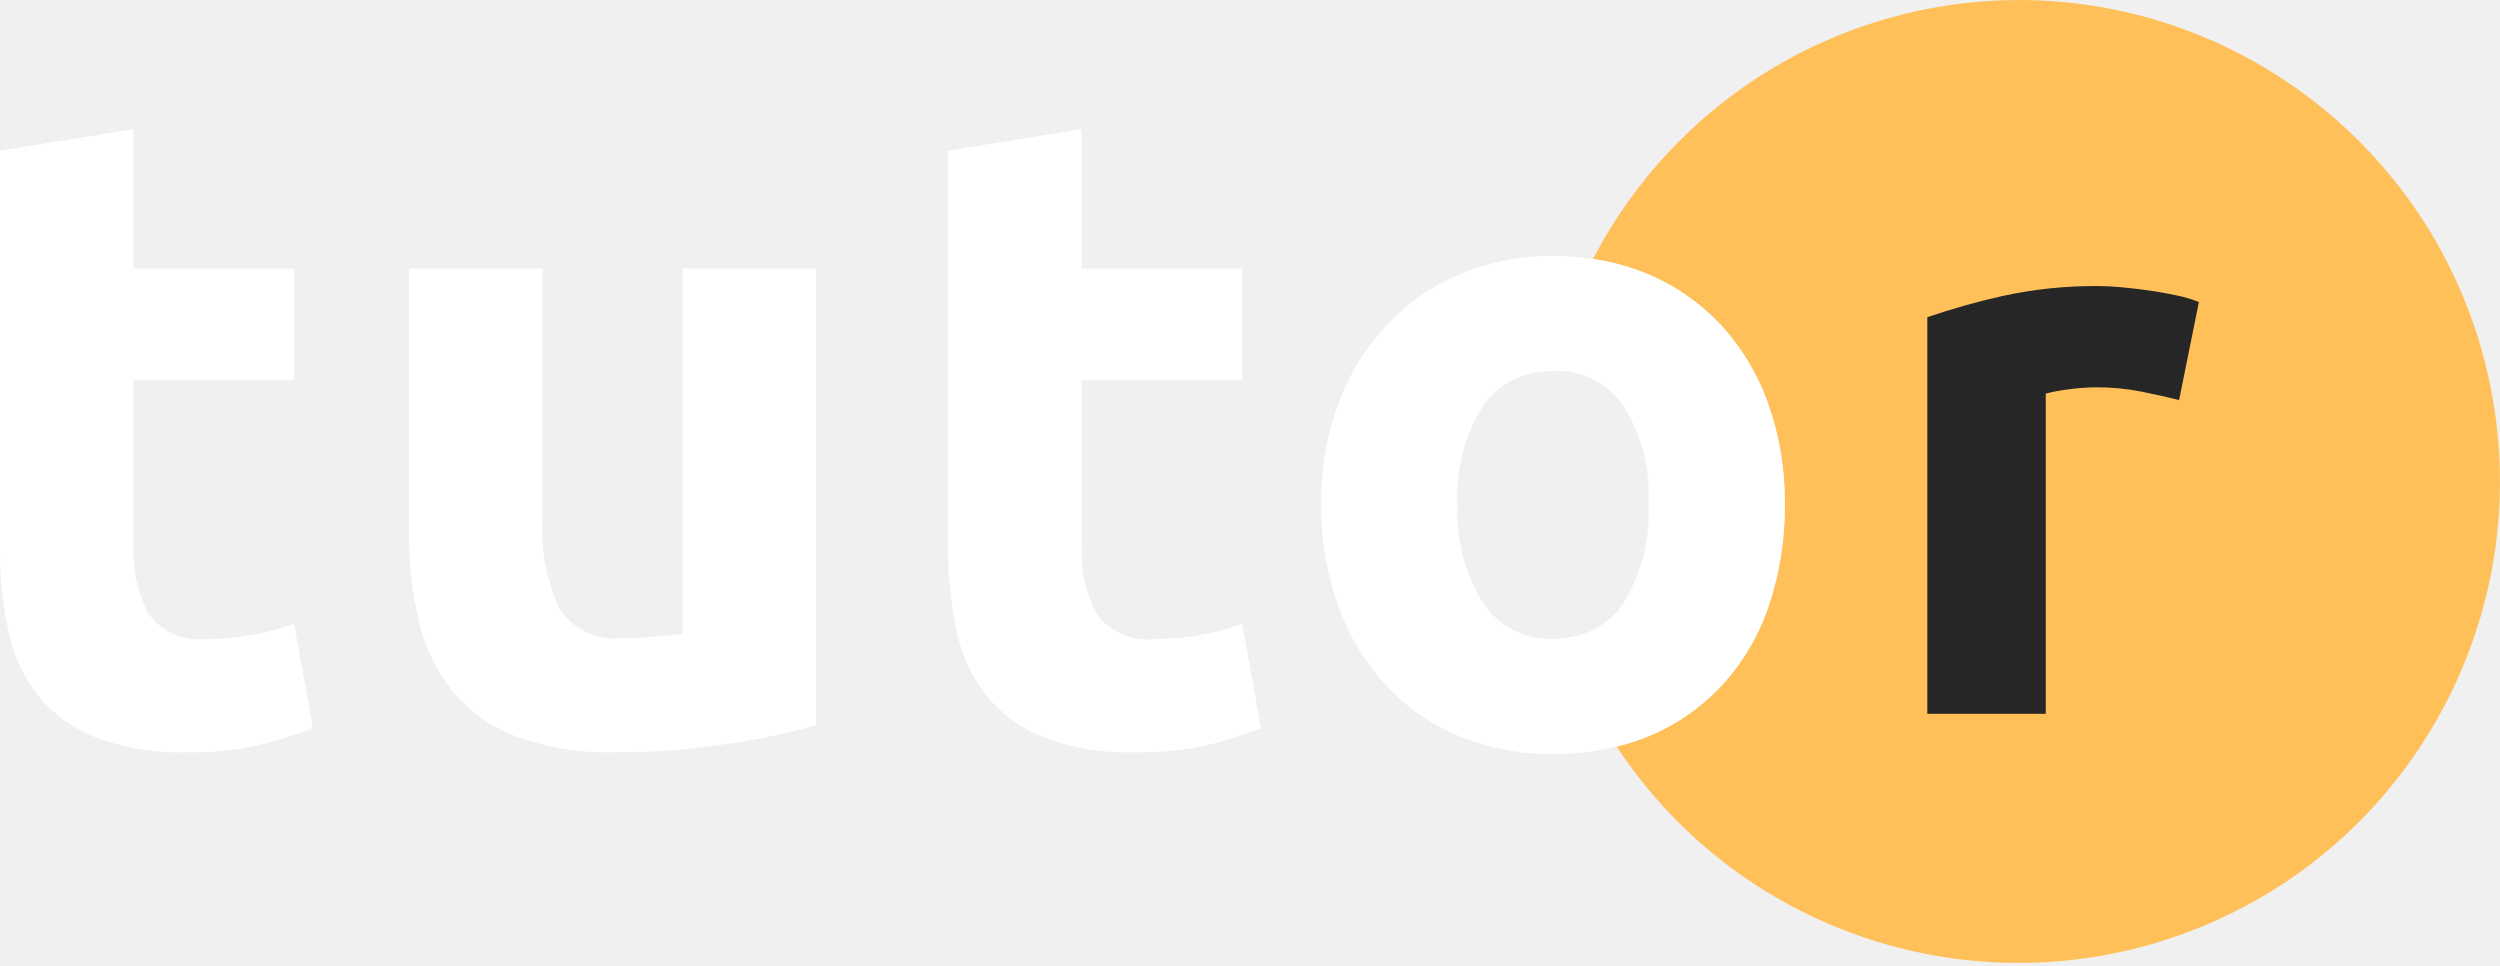
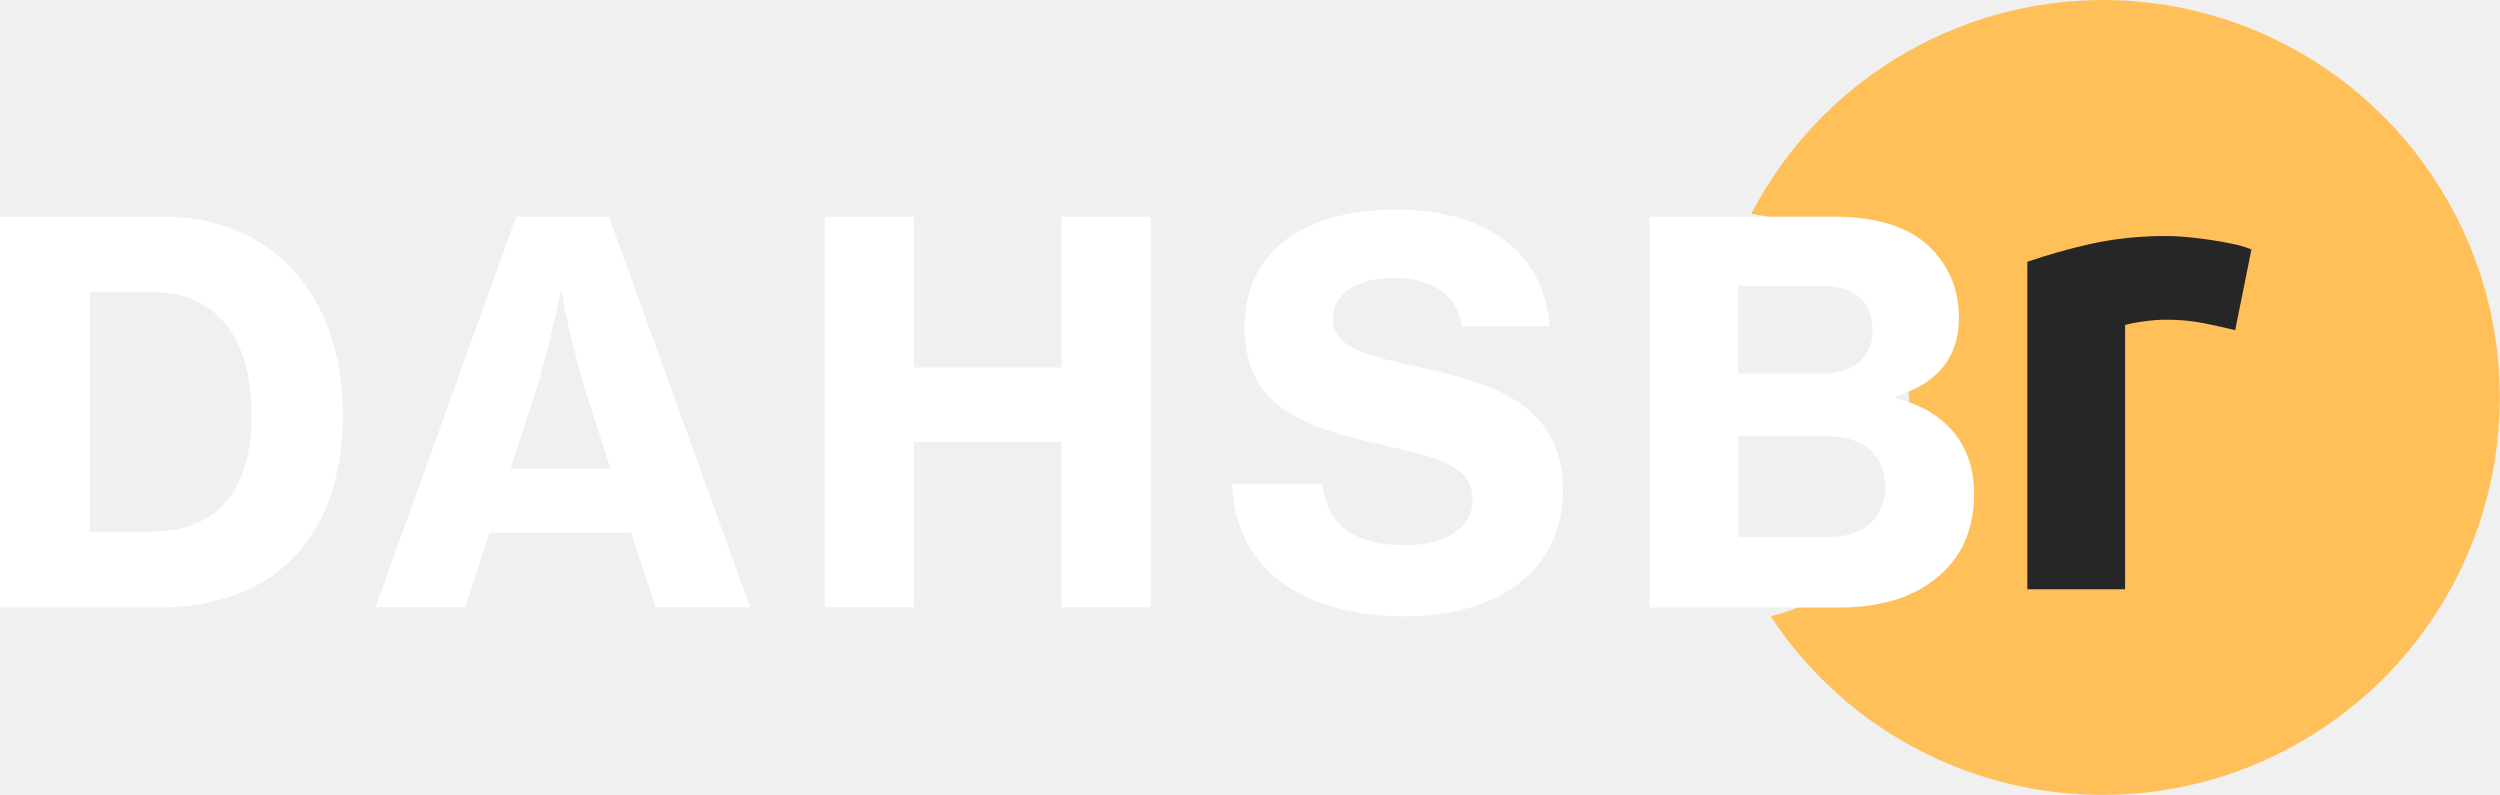
- <svg xmlns="http://www.w3.org/2000/svg" id="Layer_4" data-name="Layer 4" viewBox="0 0 114 44.005">
+ <svg xmlns="http://www.w3.org/2000/svg" id="Layer_4" data-name="Layer 4" viewBox="0 0 138.1 43.91">
  <defs>
-     <style>.cls-1{fill:#ffc05a;}.cls-2{fill:#fff;}.cls-3{fill:#262626;}</style>
+     <style>
+       .cls-1 {
+         fill: #262626;
+       }
+ 
+       .cls-1, .cls-2, .cls-3 {
+         stroke-width: 0px;
+       }
+ 
+       .cls-2 {
+         fill: #ffc05a;
+       }
+ 
+       .cls-3 {
+         fill: #fff;
+       }
+     </style>
  </defs>
-   <path class="cls-1" d="M92.068,0A21.907,21.907,0,0,0,72.64,11.812a10.291,10.291,0,0,1,2.469.676,9.709,9.709,0,0,1,3.332,2.3A10.431,10.431,0,0,1,80.6,18.356a13.206,13.206,0,0,1,.777,4.633,14.094,14.094,0,0,1-.735,4.654,10.141,10.141,0,0,1-2.126,3.609,9.559,9.559,0,0,1-3.333,2.316,9.914,9.914,0,0,1-1.468.472A21.954,21.954,0,1,0,92.07,0h0Z" transform="translate(0 0)" />
-   <path class="cls-2" d="M0,6.87l6.092-.981v6.356h7.317V17.33H6.093v7.586a6.046,6.046,0,0,0,.674,3.073,2.891,2.891,0,0,0,2.719,1.148,11.573,11.573,0,0,0,2.024-.184,10.429,10.429,0,0,0,1.9-.512L14.263,33.2a17.164,17.164,0,0,1-2.453.779,14.25,14.25,0,0,1-3.314.328,10.854,10.854,0,0,1-4.131-.68,6.475,6.475,0,0,1-2.611-1.885A7.033,7.033,0,0,1,.39,28.809,17.352,17.352,0,0,1,0,24.994V6.87Z" transform="translate(0 0)" />
-   <path class="cls-2" d="M37.213,33.073a33.561,33.561,0,0,1-4.006.841,32.783,32.783,0,0,1-5.151.39,12.172,12.172,0,0,1-4.559-.739,6.913,6.913,0,0,1-2.882-2.07A8.085,8.085,0,0,1,19.1,28.317a17.108,17.108,0,0,1-.45-4.06V12.242h6.091V23.518a8.766,8.766,0,0,0,.776,4.265A3.085,3.085,0,0,0,28.425,29.1q0.654,0,1.39-.062t1.306-.143V12.242h6.091V33.073h0Z" transform="translate(0 0)" />
-   <path class="cls-2" d="M43.234,6.87l6.091-.981v6.356h7.317V17.33H49.324v7.586A6.046,6.046,0,0,0,50,27.989a2.891,2.891,0,0,0,2.719,1.148,11.573,11.573,0,0,0,2.024-.184,10.429,10.429,0,0,0,1.9-.512L57.5,33.2a17.164,17.164,0,0,1-2.453.779,14.25,14.25,0,0,1-3.314.328,10.854,10.854,0,0,1-4.126-.677A6.475,6.475,0,0,1,45,31.745a7.033,7.033,0,0,1-1.369-2.932A17.352,17.352,0,0,1,43.235,25V6.87h0Z" transform="translate(0 0)" />
-   <path class="cls-2" d="M78.523,31.249a10.141,10.141,0,0,0,2.13-3.609,14.094,14.094,0,0,0,.735-4.651,13.206,13.206,0,0,0-.777-4.634,10.432,10.432,0,0,0-2.167-3.568,9.709,9.709,0,0,0-3.332-2.3,10.291,10.291,0,0,0-2.469-.676,11.957,11.957,0,0,0-1.808-.145,10.767,10.767,0,0,0-4.224.823,9.918,9.918,0,0,0-3.353,2.3,10.528,10.528,0,0,0-2.21,3.568,12.918,12.918,0,0,0-.8,4.632,13.389,13.389,0,0,0,.776,4.654A10.6,10.6,0,0,0,63.2,31.249a9.542,9.542,0,0,0,3.332,2.316,10.97,10.97,0,0,0,4.313.821,11.891,11.891,0,0,0,2.886-.348,9.914,9.914,0,0,0,1.468-.472A9.559,9.559,0,0,0,78.523,31.249Zm-4.477-3.773a3.578,3.578,0,0,1-2.725,1.613,4.464,4.464,0,0,1-.483.051,3.694,3.694,0,0,1-3.226-1.664,7.793,7.793,0,0,1-1.149-4.487,7.594,7.594,0,0,1,1.149-4.453,3.708,3.708,0,0,1,3.139-1.61c0.032,0,.059-0.009.091-0.009a3.674,3.674,0,0,1,3.214,1.62,7.7,7.7,0,0,1,1.115,4.452A7.9,7.9,0,0,1,74.046,27.476Z" transform="translate(0 0)" />
-   <path class="cls-3" d="M99.367,18.242q-0.721-.182-1.7-0.381a10.507,10.507,0,0,0-2.1-.2,9.812,9.812,0,0,0-1.213.089,7.058,7.058,0,0,0-1.068.2v14.6h-5.4V14.464a32.5,32.5,0,0,1,3.422-.965,19.681,19.681,0,0,1,4.4-.454q0.435,0,1.05.055c0.41,0.037.821,0.089,1.231,0.145s0.821,0.134,1.231.218a5.891,5.891,0,0,1,1.05.309Z" transform="translate(0 0)" />
+   <path class="cls-2" d="M116.17,0c-8.17,0-15.66,4.56-19.43,11.81.85.12,1.68.35,2.47.68,1.26.52,2.4,1.31,3.33,2.3.95,1.03,1.69,2.25,2.16,3.57.53,1.49.8,3.05.78,4.63.02,1.58-.23,3.15-.74,4.65-.45,1.34-1.17,2.57-2.13,3.61-.93,1-2.07,1.79-3.33,2.32-.48.2-.97.35-1.47.47,6.67,10.12,20.29,12.92,30.41,6.24s12.92-20.29,6.24-30.41C130.42,3.72,123.54,0,116.17,0h0Z" />
+   <path class="cls-1" d="M123.47,18.24c-.48-.12-1.05-.25-1.7-.38-.69-.14-1.4-.2-2.1-.2-.41,0-.81.03-1.21.09-.36.04-.72.11-1.07.2v14.6h-5.4V14.46c1.12-.38,2.26-.71,3.42-.97,1.44-.32,2.92-.47,4.4-.45.29,0,.64.02,1.05.06.41.04.82.09,1.23.15s.82.13,1.23.22c.36.07.71.17,1.05.31l-.9,4.47Z" />
+   <g>
+     <path class="cls-3" d="M0,11.97h8.99c6.06,0,9.95,4.32,9.95,10.94s-3.63,10.65-10.24,10.65H0V11.97ZM8.33,29.37c3.74,0,5.57-2.35,5.57-6.47s-1.86-6.76-5.48-6.76h-3.45v13.23h3.36Z" />
+     <path class="cls-3" d="M28.51,11.97h5.13l7.8,21.58h-5.22l-1.36-4.12h-7.83l-1.33,4.12h-4.96l7.77-21.58ZM28.19,25.89h5.54l-1.31-4.03c-.93-2.96-1.39-5.74-1.39-5.74h-.06s-.75,3.63-1.45,5.74l-1.33,4.03Z" />
+     <path class="cls-3" d="M45.56,11.97h4.93v8.33h8.15v-8.33h4.93v21.58h-4.93v-9.14h-8.15v9.14h-4.93V11.97Z" />
+     <path class="cls-3" d="M68.06,26.73h4.99c.26,2.35,1.8,3.39,4.58,3.39,1.91,0,3.71-.75,3.71-2.52,0-1.89-1.83-2.29-4.96-3.02-4.21-.96-7.63-2-7.63-6.5s3.66-6.5,8.41-6.5,8.12,2.2,8.44,6.44h-4.84c-.26-1.68-1.6-2.67-3.74-2.67-2.03,0-3.39.87-3.39,2.23,0,1.68,1.86,2.06,5.25,2.81,3.89.87,7.46,2.15,7.46,6.7s-3.77,6.96-8.7,6.96c-5.77,0-9.43-2.67-9.57-7.34Z" />
+     <path class="cls-3" d="M91.12,11.97h10.21c2.23,0,3.94.52,5.05,1.48,1.19,1.04,1.83,2.41,1.83,4.12,0,2.15-1.16,3.6-3.48,4.32v.12c2.79.67,4.32,2.61,4.32,5.25,0,2.06-.75,3.63-2.12,4.7-1.28,1.04-3.05,1.6-5.34,1.6h-10.47V11.97ZM100.63,20.64c1.68,0,2.81-.81,2.81-2.41s-1.07-2.44-2.76-2.44h-4.67v4.84h4.61ZM101.07,29.66c.99,0,1.77-.29,2.29-.78.49-.46.78-1.16.78-1.97,0-1.89-1.36-2.81-3.16-2.81h-4.96v5.57h5.05Z" />
+   </g>
</svg>
